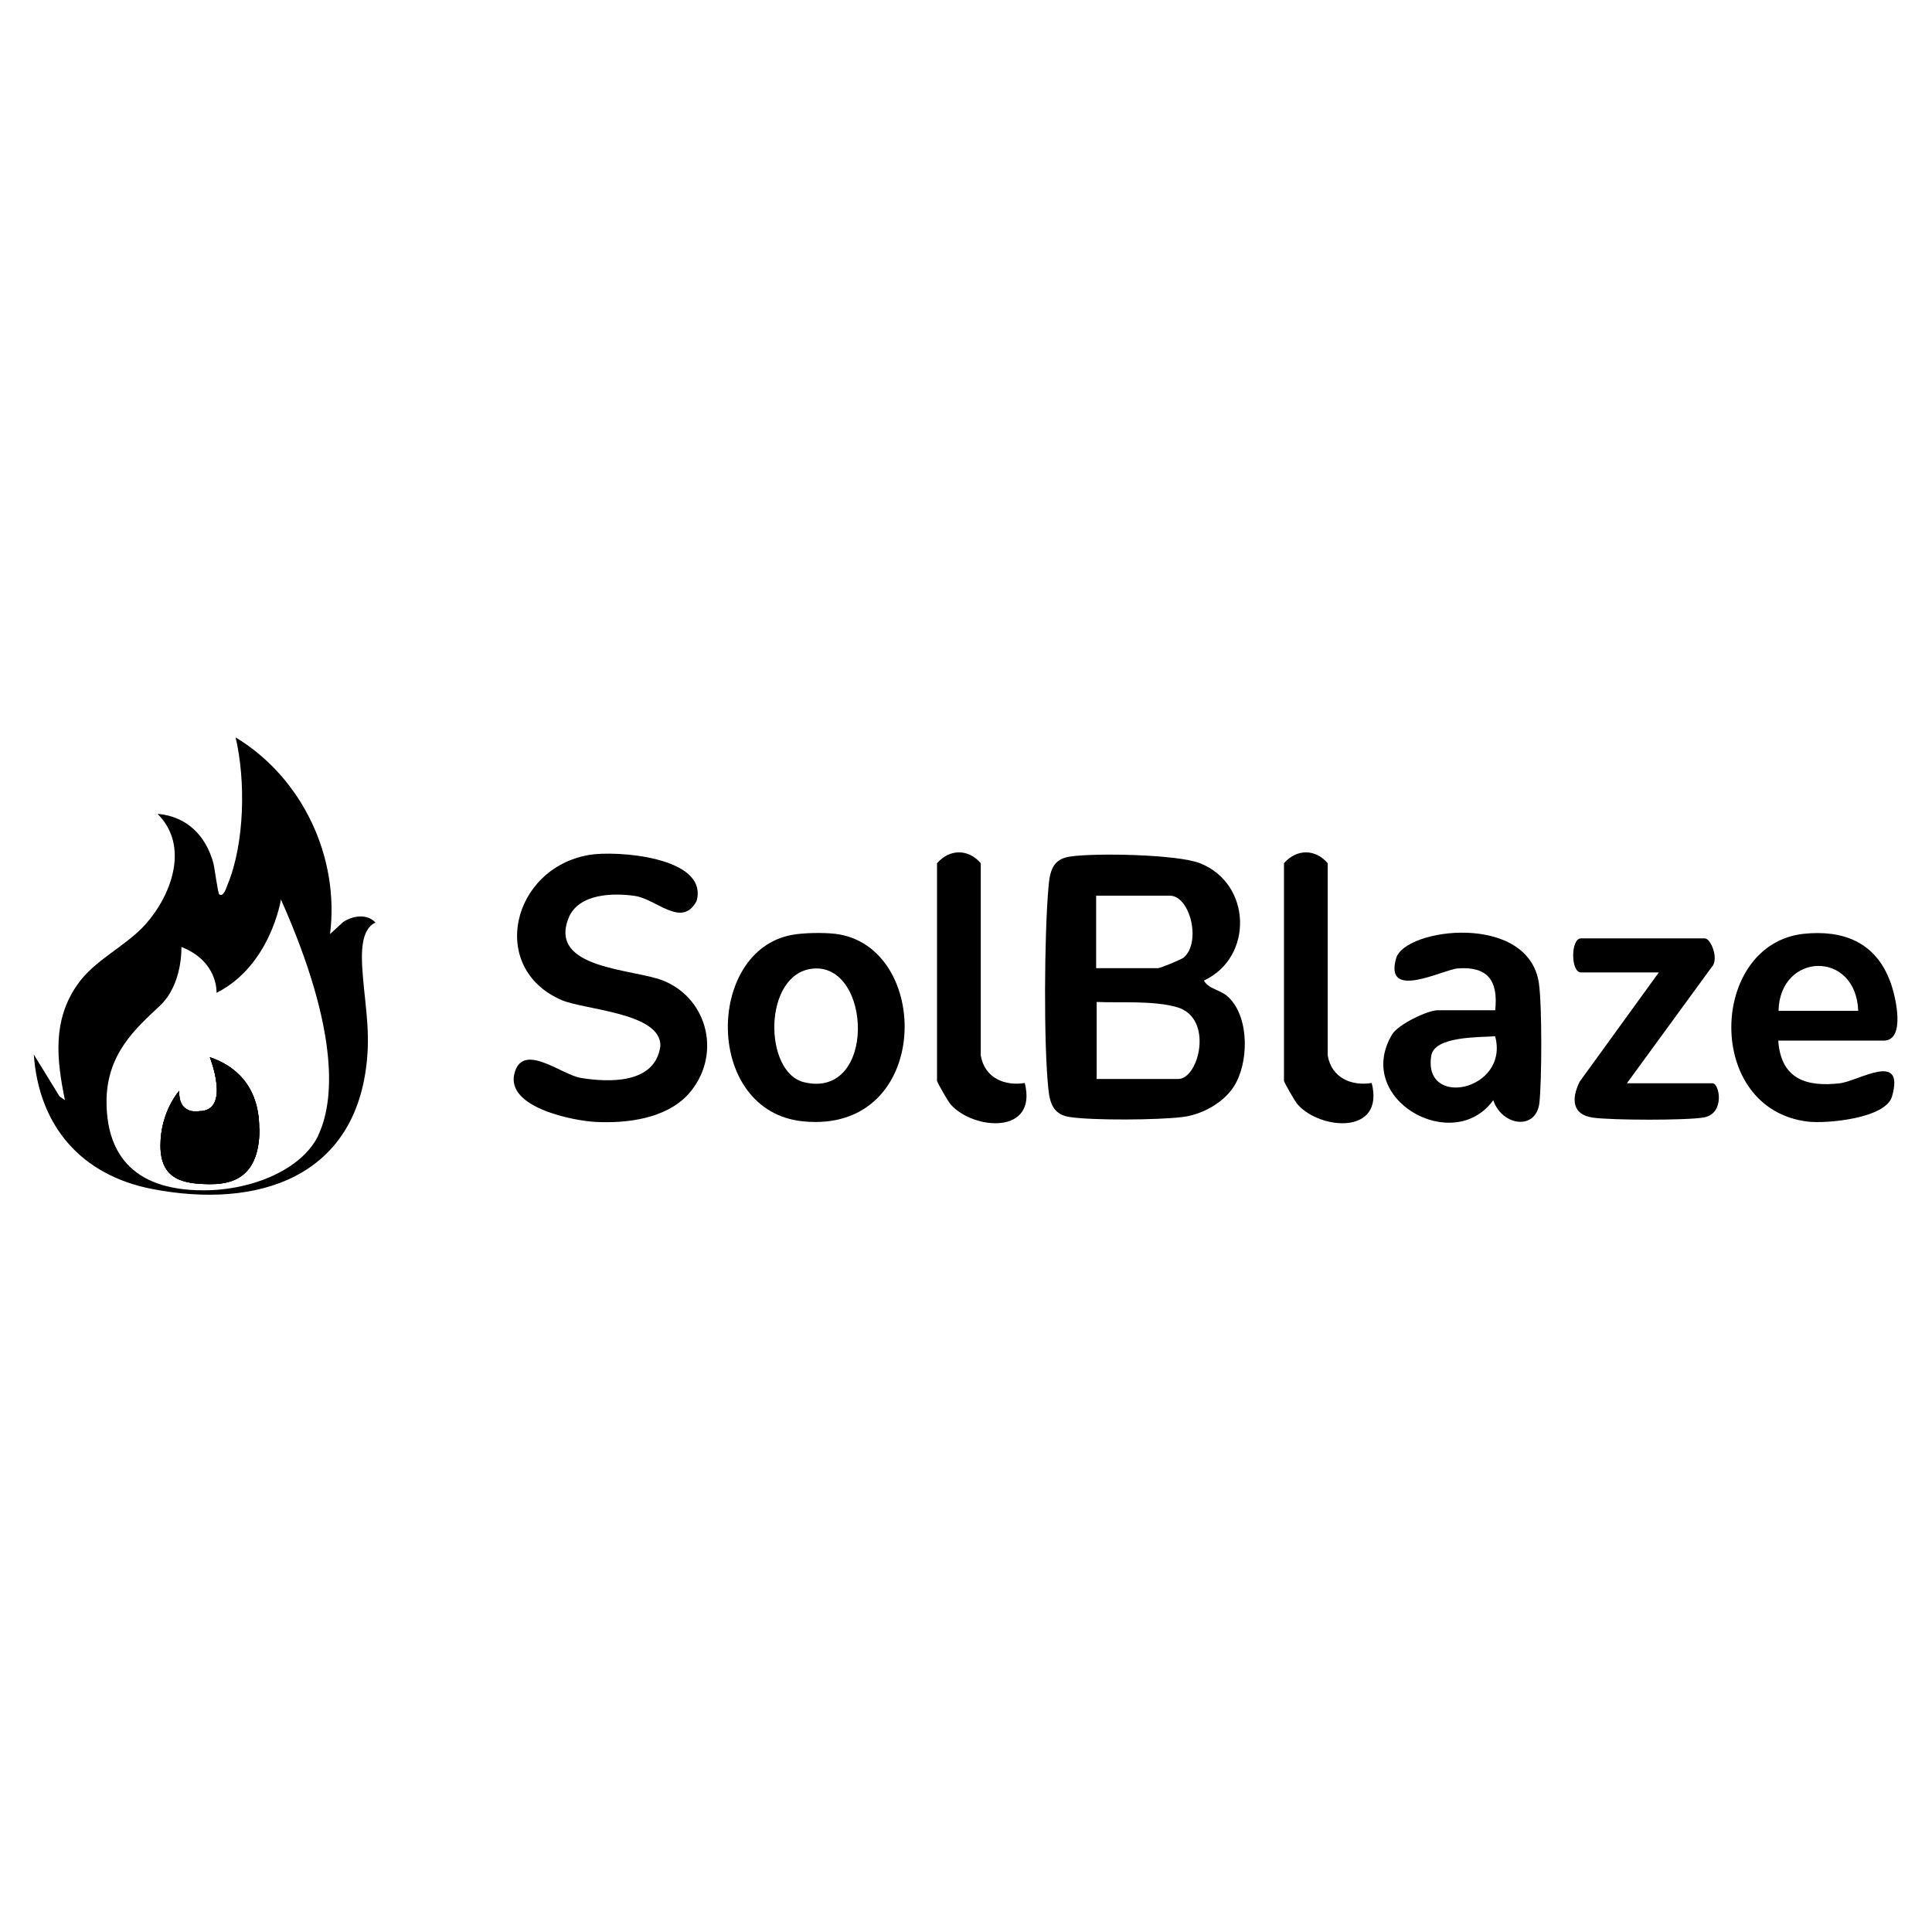
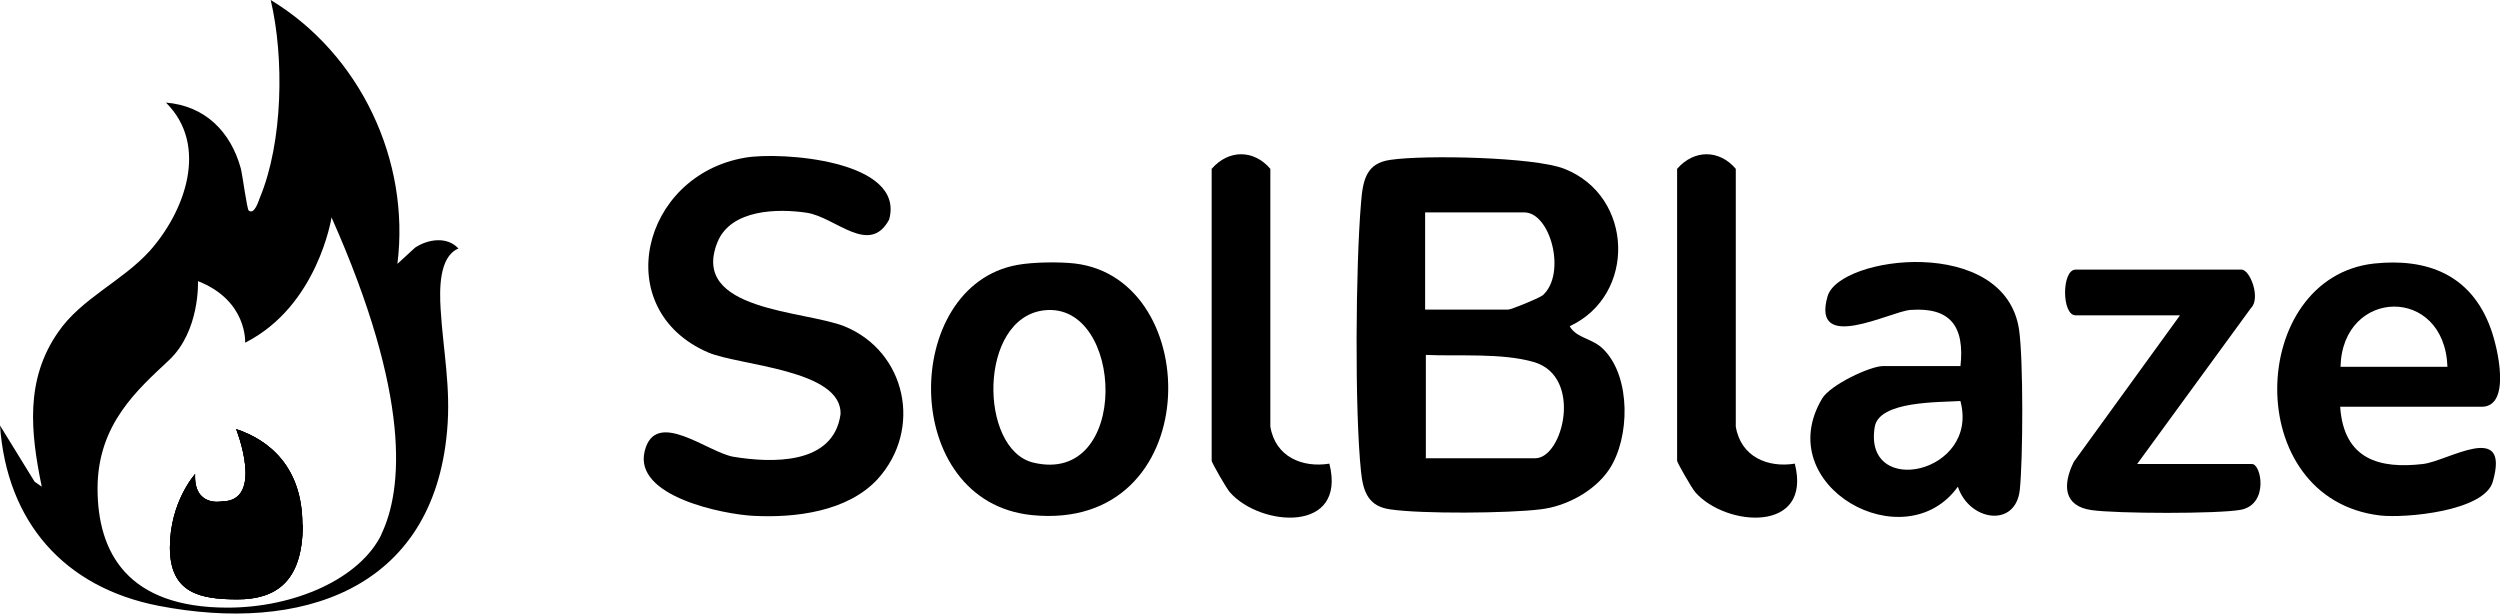
- <svg xmlns="http://www.w3.org/2000/svg" id="Layer_1" version="1.1" viewBox="0 0 72 72">
+ <svg xmlns="http://www.w3.org/2000/svg" id="Layer_1" version="1.1" viewBox="1.26 27.48 69.45 17.04">
  <g>
    <g>
      <path d="M9.67,42.06c0,1.6-.77,2.07-1.81,2.07s-1.88-.17-1.88-1.44.7-2.04.7-2.04c-.04.92.74.76.74.76,1.2,0,.4-2.01.4-2.01.91.3,1.84,1.05,1.84,2.65Z" />
      <path d="M14,34.39c-.31-.35-.85-.27-1.21-.03l-.49.45c.36-2.88-1.04-5.83-3.52-7.33.38,1.61.34,3.95-.3,5.49-.04.1-.15.48-.31.36-.05-.04-.17-.97-.22-1.17-.28-1.02-.99-1.74-2.08-1.83,1.2,1.19.53,3.02-.45,4.12-.76.84-1.9,1.32-2.54,2.25-.93,1.33-.77,2.79-.46,4.3l-.2-.14-.96-1.56c.19,2.68,1.78,4.5,4.41,5.01,3.93.76,7.62-.42,8.01-4.86.11-1.2-.11-2.23-.18-3.39-.03-.52-.05-1.43.48-1.67ZM11.86,42.32c-.6,1.24-2.42,2.04-4.28,2.04-2.77,0-3.61-1.52-3.61-3.31s1.12-2.75,1.98-3.56c.87-.81.81-2.2.81-2.2,1.38.54,1.31,1.71,1.31,1.71,2.02-1.02,2.4-3.48,2.4-3.48,2.22,4.99,1.98,7.57,1.38,8.81Z" />
    </g>
    <path d="M9.67,42.06c0,1.6-.77,2.07-1.81,2.07s-1.88-.17-1.88-1.44.7-2.04.7-2.04c-.04.92.74.76.74.76,1.2,0,.4-2.01.4-2.01.91.3,1.84,1.05,1.84,2.65Z" />
    <path d="M9.67,42.06c0,1.6-.77,2.07-1.81,2.07s-1.88-.17-1.88-1.44.7-2.04.7-2.04c-.04.92.74.76.74.76,1.2,0,.4-2.01.4-2.01.91.3,1.84,1.05,1.84,2.65Z" />
  </g>
  <g>
    <path d="M44.87,36.55c.2.34.64.32.95.65.75.77.72,2.44.15,3.31-.41.62-1.21,1.04-1.92,1.12-.88.11-3.31.13-4.17,0-.58-.08-.75-.45-.81-1.04-.18-1.71-.15-5.73,0-7.48.05-.64.15-1.1.82-1.19.94-.14,4-.08,4.83.25,1.93.76,2,3.51.15,4.37ZM40.86,36.08h2.3c.08,0,.87-.32.96-.4.66-.59.22-2.3-.52-2.3h-2.75v2.7ZM40.86,40.21h3.05c.77,0,1.33-2.26-.03-2.67-.89-.26-2.09-.16-3.01-.2v2.86Z" />
    <path d="M25.64,40.79c-.84.91-2.3,1.08-3.45,1.02-.81-.04-3.34-.53-3.02-1.8.3-1.2,1.75.04,2.47.16,1.04.17,2.77.24,2.97-1.18.05-1.25-2.82-1.35-3.68-1.72-2.75-1.19-1.86-4.92,1.03-5.41.97-.17,4.46.06,4,1.72-.55,1.02-1.49-.07-2.29-.19s-2.11-.1-2.48.82c-.77,1.92,2.44,1.89,3.54,2.34,1.7.7,2.17,2.85.91,4.24Z" />
    <path d="M29.52,34.84c.43-.08,1.16-.09,1.6-.04,3.64.43,3.63,7.47-1.19,6.99-3.7-.37-3.64-6.37-.41-6.95ZM30.27,36.1c-1.84.21-1.82,3.86-.31,4.23,2.72.66,2.54-4.48.31-4.23Z" />
    <path d="M55.72,37.67c.13-1.15-.3-1.66-1.39-1.58-.55.04-2.76,1.22-2.3-.38.33-1.13,4.93-1.71,5.32.93.12.84.11,3.58.02,4.45-.12,1.07-1.41.86-1.72-.09-1.48,2.06-5.22-.02-3.77-2.45.23-.38,1.33-.9,1.69-.9h2.16ZM55.72,38.62c-.58.04-2.26-.01-2.38.72-.33,1.99,2.92,1.3,2.38-.72Z" />
    <path d="M66.27,38.78c.1,1.47,1.1,1.73,2.3,1.59.69-.08,2.43-1.22,1.94.49-.23.82-2.42,1.02-3.13.94-3.89-.46-3.68-6.62-.16-7,1.44-.15,2.68.29,3.23,1.8.2.54.58,2.18-.25,2.18h-3.94ZM69.25,37.67c-.08-2.27-2.92-2.19-2.97,0h2.97Z" />
    <path d="M60.62,40.37h3.2c.26,0,.47,1.11-.3,1.27-.62.12-3.49.11-4.16.01-.77-.11-.81-.69-.49-1.34l2.95-4.07h-2.9c-.39,0-.39-1.27,0-1.27h4.61c.24,0,.54.8.26,1.07l-3.16,4.33Z" />
    <path d="M36.55,39.33c.14.85.9,1.15,1.64,1.03.49,1.94-1.91,1.76-2.76.8-.1-.11-.51-.83-.51-.88v-8.11c.47-.54,1.17-.54,1.63,0v7.15Z" />
    <path d="M49.48,39.33c.14.85.9,1.15,1.64,1.03.49,1.94-1.91,1.76-2.76.8-.1-.11-.51-.83-.51-.88v-8.11c.47-.54,1.17-.54,1.63,0v7.15Z" />
  </g>
</svg>
